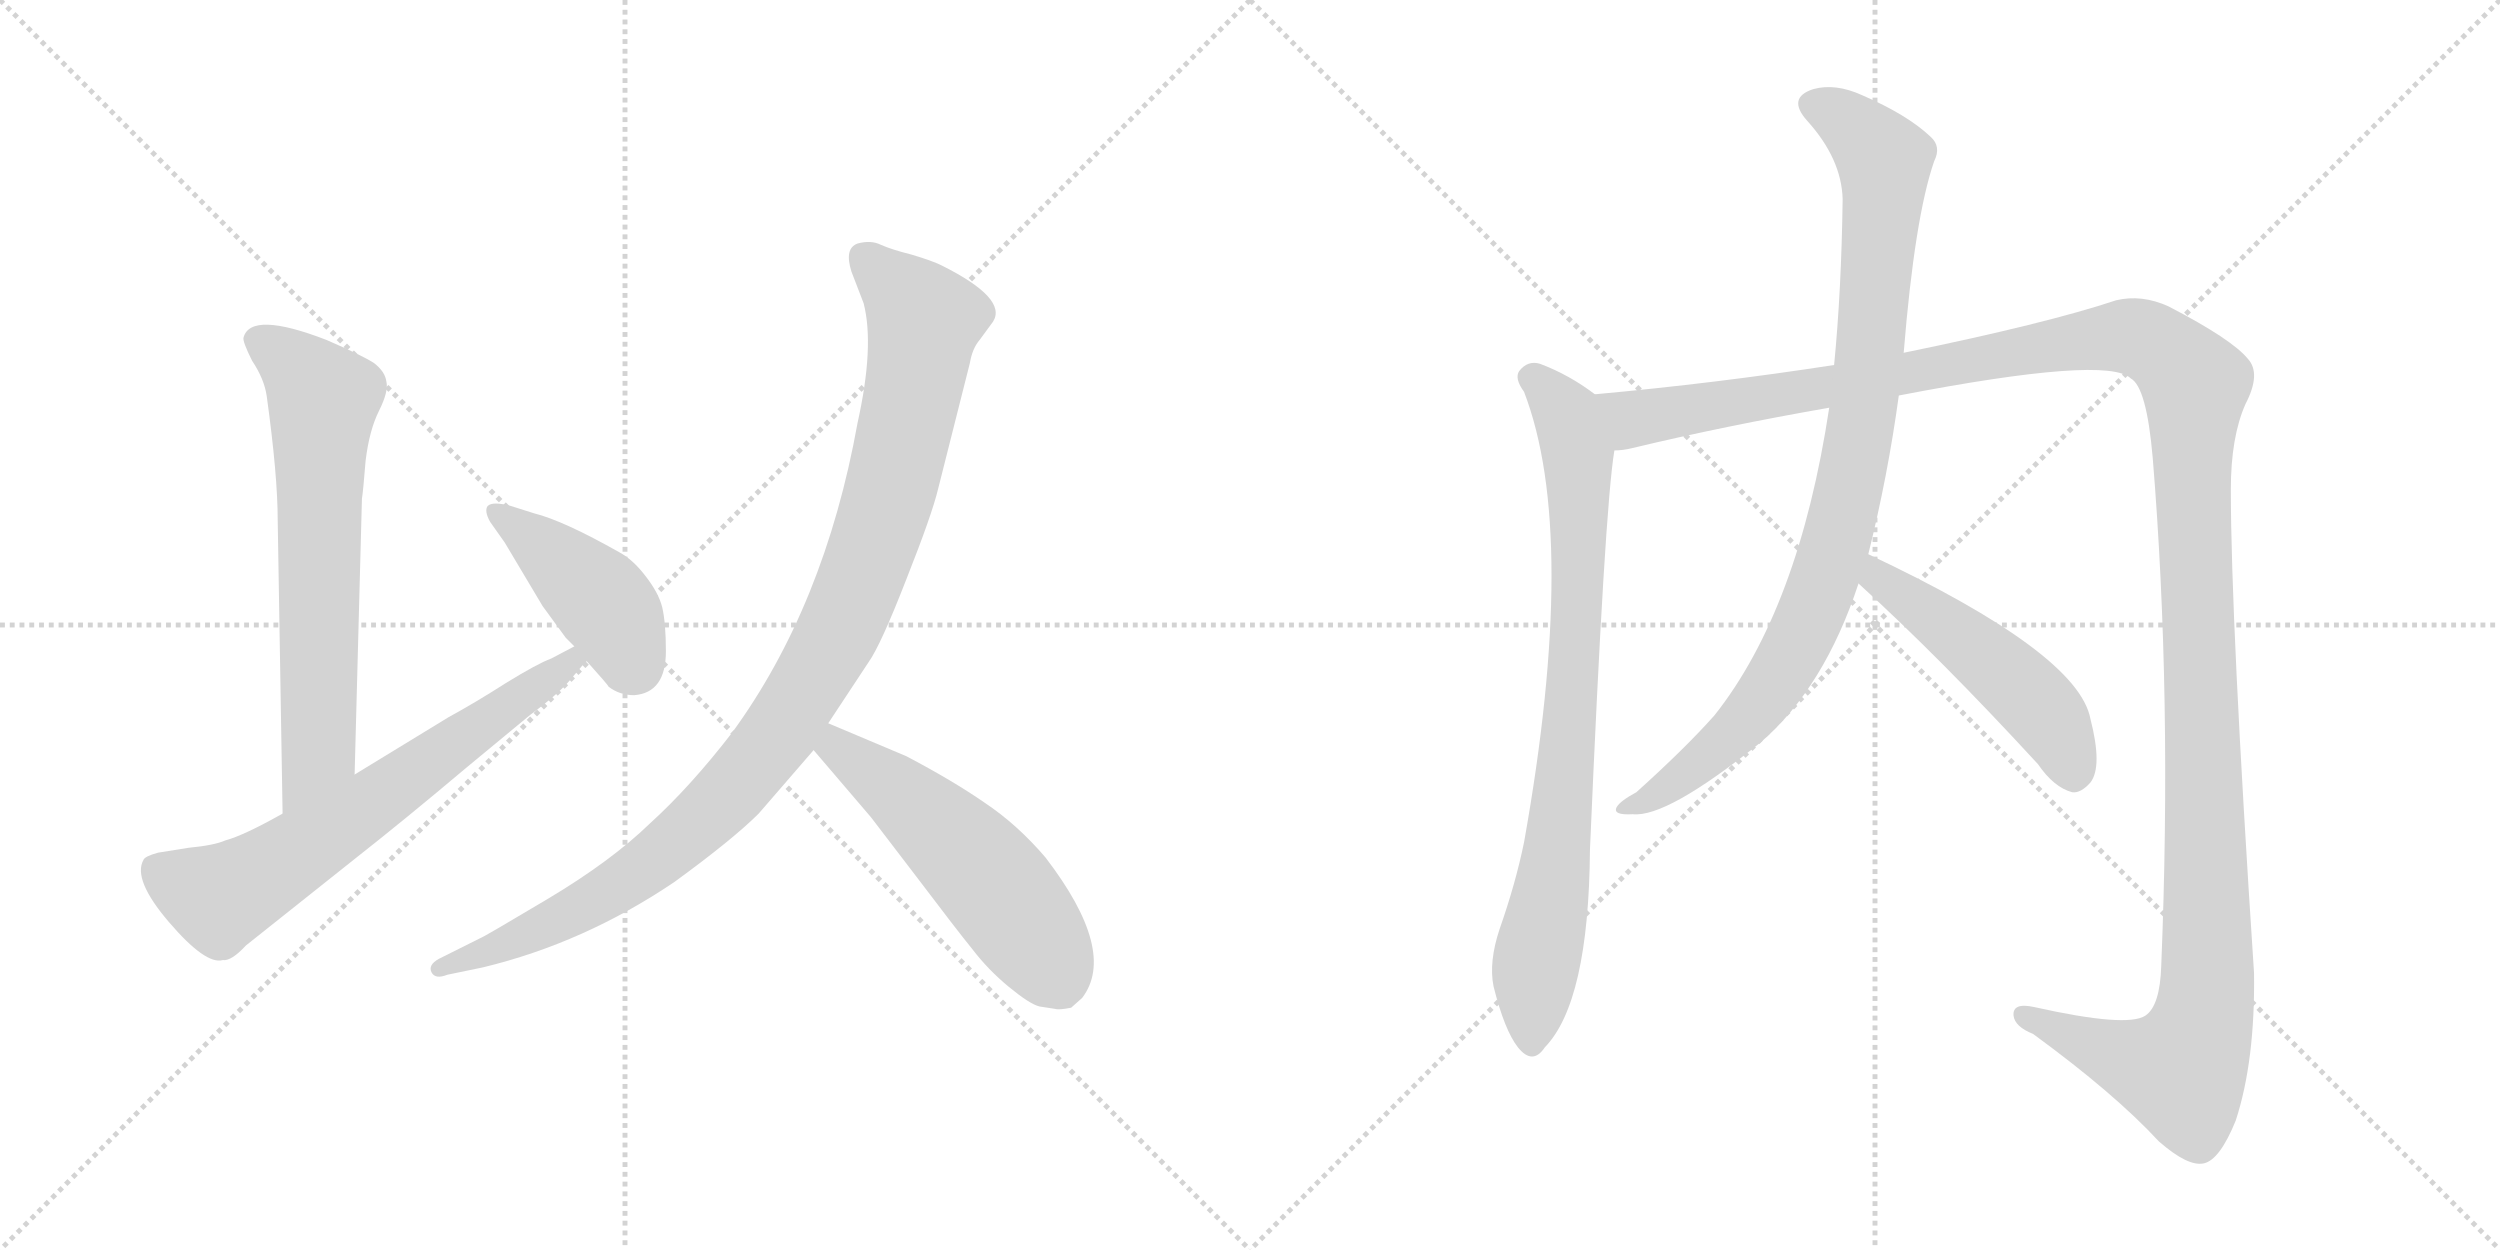
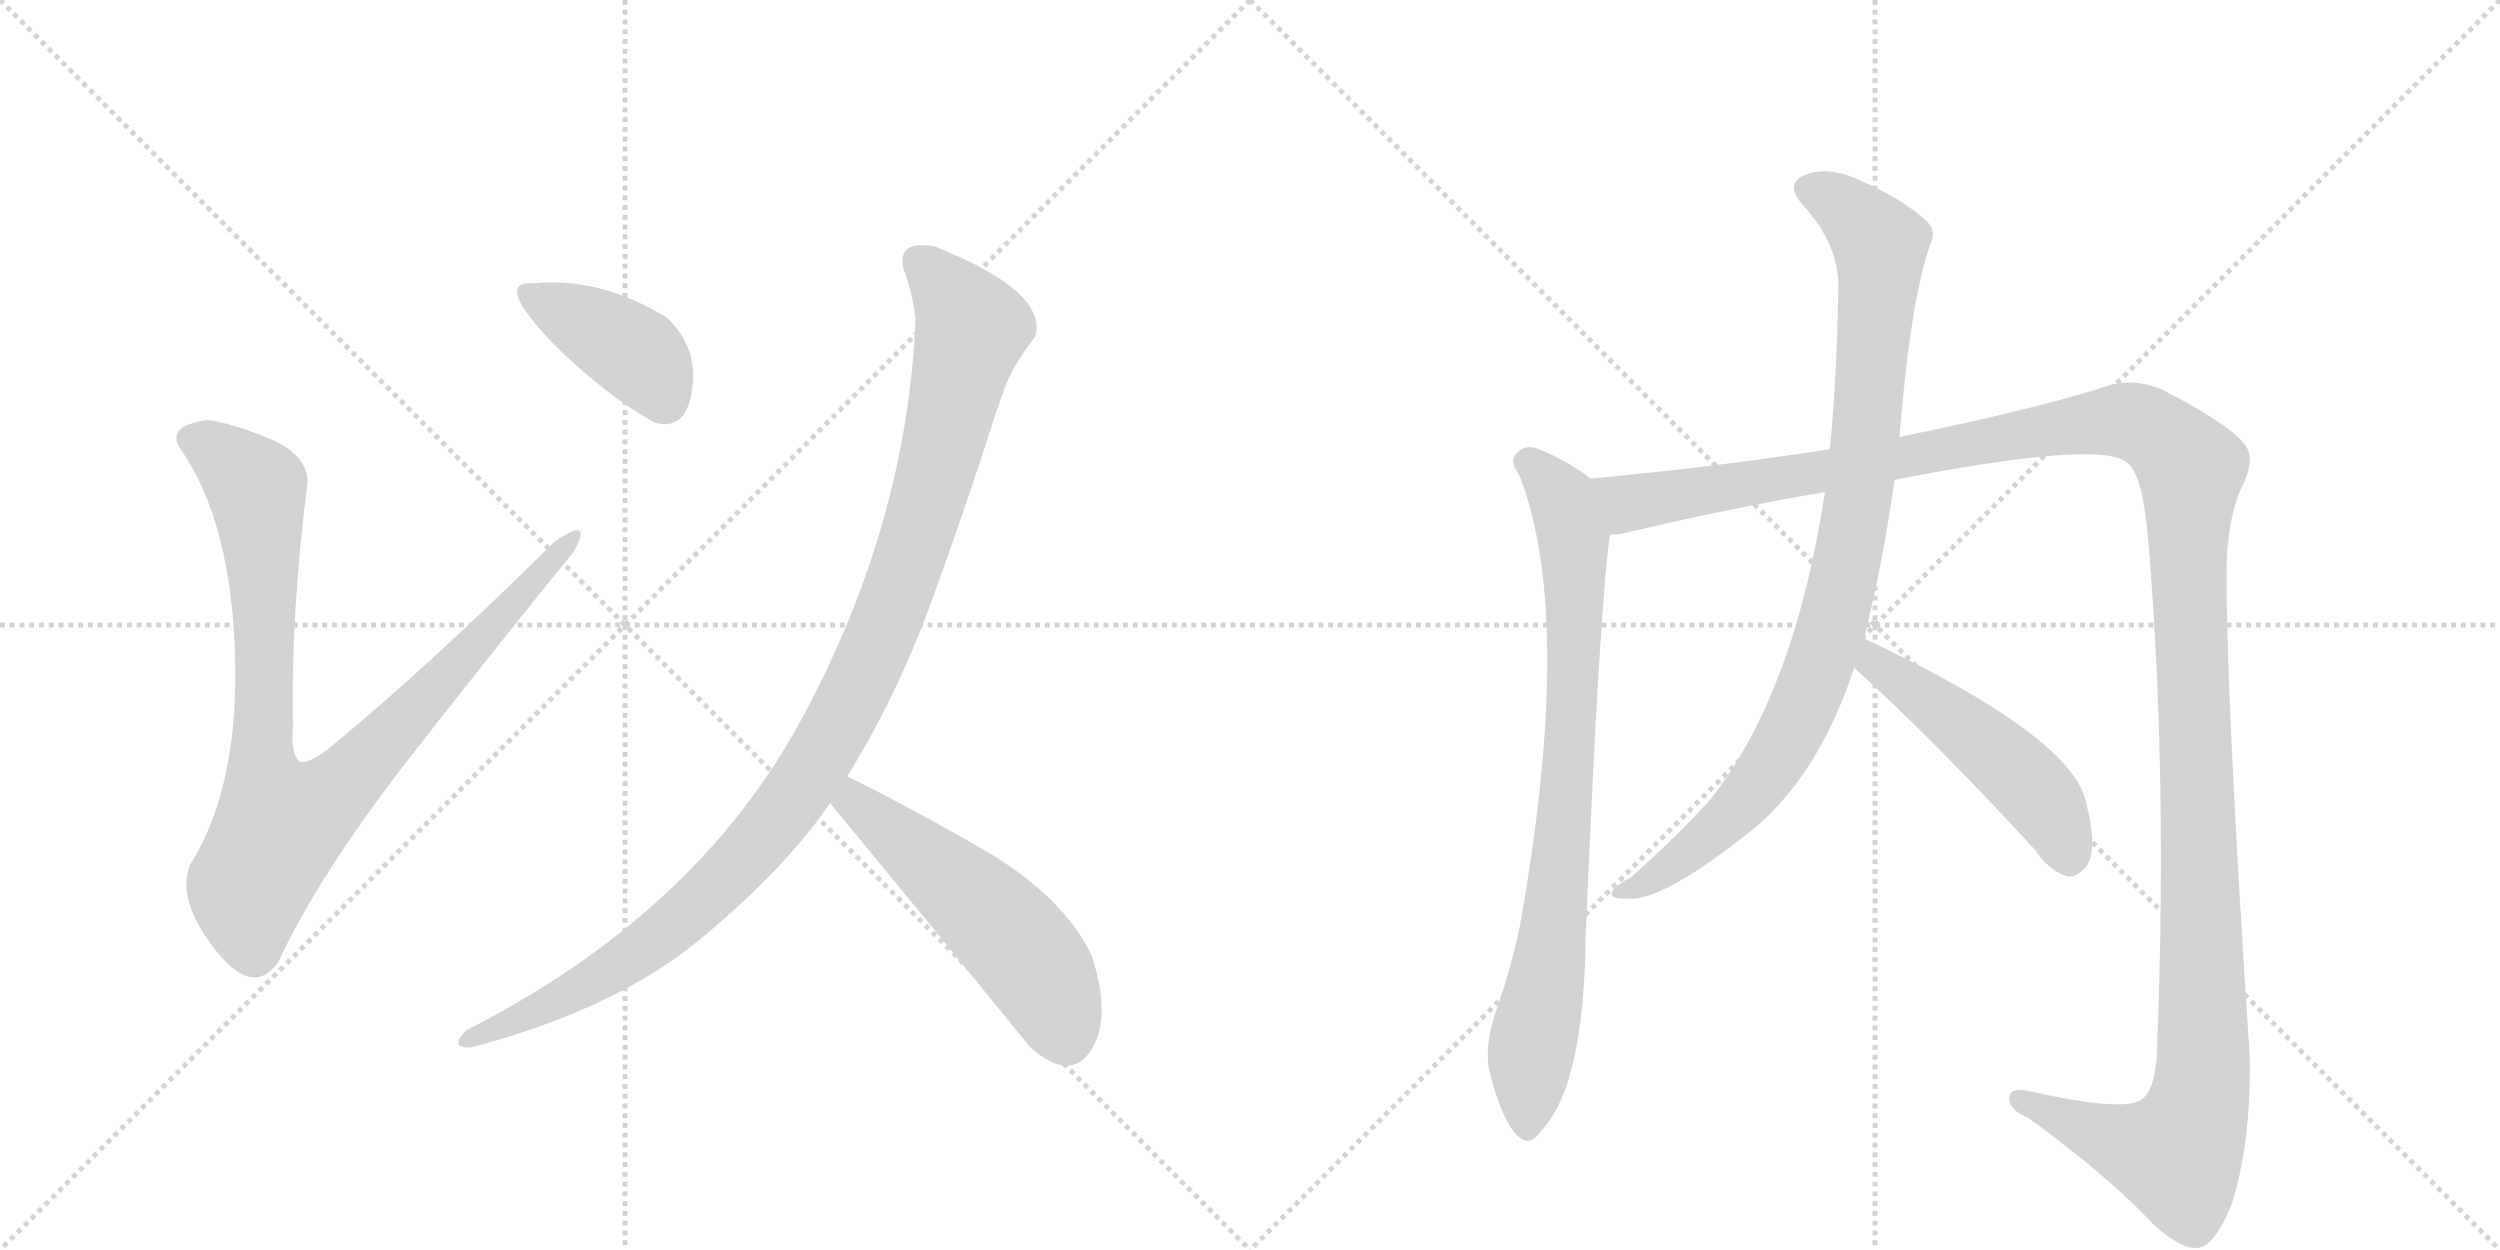
<svg xmlns="http://www.w3.org/2000/svg" version="1.1" viewBox="0 0 2048 1024">
  <g stroke="lightgray" stroke-dasharray="1,1" stroke-width="1" transform="scale(4, 4)">
    <line x1="0" y1="0" x2="256" y2="256" />
    <line x1="256" y1="0" x2="0" y2="256" />
    <line x1="128" y1="0" x2="128" y2="256" />
    <line x1="0" y1="128" x2="256" y2="128" />
    <line x1="256" y1="0" x2="512" y2="256" />
    <line x1="512" y1="0" x2="256" y2="256" />
    <line x1="384" y1="0" x2="384" y2="256" />
    <line x1="256" y1="128" x2="512" y2="128" />
  </g>
  <g transform="scale(1, -1) translate(0, -850)">
    <style type="text/css">
    @keyframes keyframes0 {
      from {
       stroke: black;
-        stroke-dashoffset: 669;
-        stroke-width: 128;
-        }
-        69% {
+        stroke-dashoffset: 936;
+        stroke-width: 128;
+        }
+        75% {
       animation-timing-function: step-end;
       stroke: black;
       stroke-dashoffset: 0;
       stroke-width: 128;
       }
       to {
       stroke: black;
       stroke-width: 1024;
       }
       }
       #make-me-a-hanzi-animation-0 {
-          animation: keyframes0 0.794s both;
+          animation: keyframes0 1.012s both;
         animation-delay: 0s;
         animation-timing-function: linear;
       }
    @keyframes keyframes1 {
      from {
       stroke: black;
-        stroke-dashoffset: 667;
-        stroke-width: 128;
-        }
-        68% {
+        stroke-dashoffset: 400;
+        stroke-width: 128;
+        }
+        57% {
       animation-timing-function: step-end;
       stroke: black;
       stroke-dashoffset: 0;
       stroke-width: 128;
       }
       to {
       stroke: black;
       stroke-width: 1024;
       }
       }
       #make-me-a-hanzi-animation-1 {
-          animation: keyframes1 0.793s both;
-          animation-delay: 0.794s;
+          animation: keyframes1 0.576s both;
+          animation-delay: 1.012s;
         animation-timing-function: linear;
       }
    @keyframes keyframes2 {
      from {
       stroke: black;
-        stroke-dashoffset: 431;
-        stroke-width: 128;
-        }
-        58% {
+        stroke-dashoffset: 1063;
+        stroke-width: 128;
+        }
+        78% {
       animation-timing-function: step-end;
       stroke: black;
       stroke-dashoffset: 0;
       stroke-width: 128;
       }
       to {
       stroke: black;
       stroke-width: 1024;
       }
       }
       #make-me-a-hanzi-animation-2 {
-          animation: keyframes2 0.601s both;
+          animation: keyframes2 1.115s both;
         animation-delay: 1.587s;
         animation-timing-function: linear;
       }
    @keyframes keyframes3 {
      from {
       stroke: black;
-        stroke-dashoffset: 1031;
-        stroke-width: 128;
-        }
-        77% {
+        stroke-dashoffset: 531;
+        stroke-width: 128;
+        }
+        63% {
       animation-timing-function: step-end;
       stroke: black;
       stroke-dashoffset: 0;
       stroke-width: 128;
       }
       to {
       stroke: black;
       stroke-width: 1024;
       }
       }
       #make-me-a-hanzi-animation-3 {
-          animation: keyframes3 1.089s both;
-          animation-delay: 2.188s;
+          animation: keyframes3 0.682s both;
+          animation-delay: 2.702s;
         animation-timing-function: linear;
       }
    @keyframes keyframes4 {
      from {
       stroke: black;
-        stroke-dashoffset: 538;
-        stroke-width: 128;
-        }
-        64% {
+        stroke-dashoffset: 816;
+        stroke-width: 128;
+        }
+        73% {
       animation-timing-function: step-end;
       stroke: black;
       stroke-dashoffset: 0;
       stroke-width: 128;
       }
       to {
       stroke: black;
       stroke-width: 1024;
       }
       }
       #make-me-a-hanzi-animation-4 {
-          animation: keyframes4 0.688s both;
-          animation-delay: 3.277s;
+          animation: keyframes4 0.914s both;
+          animation-delay: 3.384s;
         animation-timing-function: linear;
       }
    @keyframes keyframes5 {
      from {
       stroke: black;
-        stroke-dashoffset: 816;
-        stroke-width: 128;
-        }
-        73% {
+        stroke-dashoffset: 1467;
+        stroke-width: 128;
+        }
+        83% {
       animation-timing-function: step-end;
       stroke: black;
       stroke-dashoffset: 0;
       stroke-width: 128;
       }
       to {
       stroke: black;
       stroke-width: 1024;
       }
       }
       #make-me-a-hanzi-animation-5 {
-          animation: keyframes5 0.914s both;
-          animation-delay: 3.965s;
+          animation: keyframes5 1.444s both;
+          animation-delay: 4.299s;
         animation-timing-function: linear;
       }
    @keyframes keyframes6 {
      from {
       stroke: black;
-        stroke-dashoffset: 1467;
-        stroke-width: 128;
-        }
-        83% {
+        stroke-dashoffset: 933;
+        stroke-width: 128;
+        }
+        75% {
       animation-timing-function: step-end;
       stroke: black;
       stroke-dashoffset: 0;
       stroke-width: 128;
       }
       to {
       stroke: black;
       stroke-width: 1024;
       }
       }
       #make-me-a-hanzi-animation-6 {
-          animation: keyframes6 1.444s both;
-          animation-delay: 4.879s;
+          animation: keyframes6 1.009s both;
+          animation-delay: 5.742s;
         animation-timing-function: linear;
       }
    @keyframes keyframes7 {
      from {
       stroke: black;
-        stroke-dashoffset: 933;
-        stroke-width: 128;
-        }
-        75% {
+        stroke-dashoffset: 496;
+        stroke-width: 128;
+        }
+        62% {
       animation-timing-function: step-end;
       stroke: black;
       stroke-dashoffset: 0;
       stroke-width: 128;
       }
       to {
       stroke: black;
       stroke-width: 1024;
       }
       }
       #make-me-a-hanzi-animation-7 {
-          animation: keyframes7 1.009s both;
-          animation-delay: 6.323s;
-          animation-timing-function: linear;
-        }
-     @keyframes keyframes8 {
-       from {
-        stroke: black;
-        stroke-dashoffset: 496;
-        stroke-width: 128;
-        }
-        62% {
-        animation-timing-function: step-end;
-        stroke: black;
-        stroke-dashoffset: 0;
-        stroke-width: 128;
-        }
-        to {
-        stroke: black;
-        stroke-width: 1024;
-        }
-        }
-        #make-me-a-hanzi-animation-8 {
-          animation: keyframes8 0.654s both;
-          animation-delay: 7.332s;
+          animation: keyframes7 0.654s both;
+          animation-delay: 6.752s;
         animation-timing-function: linear;
       }
</style>
-     <path d="M 290.5 215.5 L 296.5 441.5 Q 297.5 447.5 299.5 472.5 Q 302.5 497.5 310.5 513.5 Q 318.5 529.5 316.5 537.5 Q 315.5 545.5 306.5 552.5 Q 297.5 558.5 267.5 571.5 Q 205.5 595.5 199.5 573.5 Q 198.5 570.5 206.5 554.5 Q 216.5 539.5 218.5 525.5 Q 227.5 460.5 227.5 423.5 L 231.5 183.5 C 231.5 153.5 289.5 185.5 290.5 215.5 Z" fill="lightgray" />
-     <path d="M 231.5 183.5 Q 199.5 165.5 184.5 161.5 Q 175.5 157.5 154.5 155.5 L 129.5 151.5 Q 118.5 148.5 117.5 145.5 Q 108.5 129.5 138.5 94.5 Q 168.5 59.5 182.5 63.5 Q 189.5 62.5 201.5 75.5 L 289.5 145.5 Q 331.5 178.5 382.5 221.5 L 434.5 264.5 Q 457.5 281.5 467.5 293.5 L 478.5 306.5 Q 480.5 307.5 480.5 308.5 C 500.5 331.5 497.5 334.5 470.5 320.5 L 451.5 310.5 Q 440.5 306.5 414.5 290.5 Q 389.5 274.5 367.5 262.5 L 290.5 215.5 L 231.5 183.5 Z" fill="lightgray" />
-     <path d="M 480.5 308.5 Q 498.5 288.5 498.5 287.5 Q 507.5 280.5 519.5 280.5 Q 545.5 282.5 545.5 316.5 Q 545.5 339.5 542.5 352.5 Q 539.5 364.5 528.5 378.5 Q 518.5 391.5 507.5 397.5 Q 461.5 423.5 437.5 429.5 L 418.5 435.5 Q 403.5 439.5 399.5 435.5 Q 396.5 431.5 401.5 422.5 L 413.5 405.5 L 444.5 353.5 L 463.5 327.5 L 470.5 320.5 L 480.5 308.5 Z" fill="lightgray" />
-     <path d="M 678.5 257.5 L 711.5 307.5 Q 721.5 321.5 742.5 375.5 Q 763.5 428.5 768.5 449.5 L 794.5 552.5 Q 796.5 564.5 802.5 571.5 L 813.5 586.5 Q 825.5 605.5 771.5 632.5 Q 763.5 636.5 746.5 641.5 Q 730.5 645.5 721.5 649.5 Q 713.5 653.5 702.5 650.5 Q 691.5 646.5 697.5 627.5 L 707.5 601.5 Q 716.5 566.5 702.5 503.5 Q 675.5 353.5 599.5 249.5 Q 565.5 205.5 532.5 175.5 Q 500.5 144.5 448.5 113.5 Q 396.5 82.5 393.5 81.5 L 359.5 64.5 Q 350.5 59.5 353.5 53.5 Q 356.5 47.5 366.5 51.5 L 395.5 57.5 Q 478.5 77.5 552.5 127.5 Q 600.5 162.5 621.5 183.5 L 666.5 235.5 L 678.5 257.5 Z" fill="lightgray" />
-     <path d="M 851.5 25.5 L 864.5 23.5 Q 867.5 22.5 877.5 24.5 L 886.5 32.5 Q 915.5 70.5 856.5 147.5 Q 833.5 174.5 806.5 192.5 Q 780.5 210.5 742.5 230.5 L 678.5 257.5 C 650.5 269.5 647.5 258.5 666.5 235.5 L 713.5 180.5 L 752.5 129.5 Q 783.5 88.5 796.5 72.5 Q 809.5 55.5 826.5 41.5 Q 843.5 27.5 851.5 25.5 Z" fill="lightgray" />
-     <path d="M 1306.5 527.0 Q 1285.5 543.0 1261.5 552.0 Q 1251.5 555.0 1244.5 546.0 Q 1240.5 540.0 1248.5 529.0 Q 1293.5 412.0 1248.5 160.0 Q 1241.5 126.0 1228.5 89.0 Q 1219.5 62.0 1223.5 42.0 Q 1232.5 6.0 1243.5 -8.0 Q 1255.5 -23.0 1265.5 -8.0 Q 1301.5 29.0 1302.5 154.0 Q 1314.5 433.0 1322.5 481.0 C 1326.5 511.0 1326.5 513.0 1306.5 527.0 Z" fill="lightgray" />
-     <path d="M 1555.5 526.0 Q 1726.5 559.0 1745.5 540.0 Q 1758.5 533.0 1763.5 475.0 Q 1779.5 280.0 1770.5 59.0 Q 1769.5 26.0 1757.5 18.0 Q 1742.5 8.0 1666.5 25.0 Q 1648.5 29.0 1649.5 18.0 Q 1650.5 9.0 1665.5 3.0 Q 1732.5 -46.0 1768.5 -85.0 Q 1792.5 -106.0 1805.5 -103.0 Q 1818.5 -100.0 1831.5 -68.0 Q 1847.5 -19.0 1846.5 53.0 Q 1827.5 342.0 1827.5 449.0 Q 1827.5 492.0 1839.5 519.0 Q 1852.5 544.0 1841.5 556.0 Q 1828.5 572.0 1776.5 599.0 Q 1754.5 609.0 1733.5 604.0 Q 1676.5 585.0 1559.5 561.0 L 1502.5 551.0 Q 1405.5 536.0 1306.5 527.0 C 1276.5 524.0 1293.5 475.0 1322.5 481.0 Q 1329.5 481.0 1337.5 483.0 Q 1412.5 501.0 1498.5 516.0 L 1555.5 526.0 Z" fill="lightgray" />
-     <path d="M 1530.5 396.0 Q 1546.5 460.0 1555.5 526.0 L 1559.5 561.0 Q 1568.5 672.0 1584.5 718.0 Q 1590.5 730.0 1581.5 738.0 Q 1562.5 756.0 1525.5 772.0 Q 1503.5 782.0 1485.5 777.0 Q 1463.5 770.0 1480.5 751.0 Q 1508.5 720.0 1509.5 687.0 Q 1508.5 612.0 1502.5 551.0 L 1498.5 516.0 Q 1473.5 351.0 1404.5 264.0 Q 1380.5 237.0 1340.5 201.0 Q 1327.5 194.0 1324.5 189.0 Q 1320.5 182.0 1337.5 183.0 Q 1365.5 180.0 1442.5 242.0 Q 1494.5 287.0 1522.5 372.0 L 1530.5 396.0 Z" fill="lightgray" />
-     <path d="M 1522.5 372.0 Q 1589.5 311.0 1669.5 224.0 Q 1682.5 205.0 1697.5 201.0 Q 1704.5 200.0 1712.5 209.0 Q 1722.5 222.0 1712.5 261.0 Q 1702.5 315.0 1530.5 396.0 C 1503.5 409.0 1500.5 392.0 1522.5 372.0 Z" fill="lightgray" />
+     <path d="M 170.0 506.0 Q 135.0 501.0 148.0 482.0 Q 189.0 423.0 192.5 314.5 Q 196.0 206.0 156.0 142.0 Q 144.0 114.0 175.5 73.0 Q 207.0 32.0 228.0 62.0 Q 262.0 135.0 337.0 231.0 Q 412.0 327.0 470.0 398.0 Q 487.0 429.0 454.0 406.0 Q 355.0 308.0 278.0 244.0 Q 250.0 220.0 244.0 227.5 Q 238.0 235.0 240.0 256.0 Q 238.0 344.0 252.0 456.0 Q 251.0 478.0 221.0 490.5 Q 191.0 503.0 170.0 506.0 Z" fill="lightgray" />
+     <path d="M 536.0 504.0 Q 562.0 496.0 567.0 531.0 Q 572.0 566.0 546.0 590.0 Q 492.0 623.0 438.0 618.0 Q 414.0 620.0 430.0 596.0 Q 446.0 573.0 478.0 545.5 Q 510.0 518.0 536.0 504.0 Z" fill="lightgray" />
+     <path d="M 740.0 630.0 Q 748.0 609.0 750.0 588.0 Q 743.0 421.0 657.0 261.5 Q 571.0 102.0 382.0 6.0 Q 367.0 -9.0 386.0 -8.0 Q 504.0 23.0 573.5 80.5 Q 643.0 138.0 680.0 192.0 L 694.0 214.0 Q 735.0 280.0 763.5 358.5 Q 792.0 437.0 812.0 500.0 Q 819.0 522.0 825.0 537.0 Q 831.0 552.0 848.0 574.0 Q 859.0 611.0 766.0 648.0 Q 735.0 654.0 740.0 630.0 Z" fill="lightgray" />
+     <path d="M 680.0 192.0 Q 775.0 77.0 844.0 -8.0 Q 877.0 -37.0 894.0 -10.0 Q 911.0 17.0 894.0 68.0 Q 871.0 115.0 809.0 152.0 Q 747.0 188.0 694.0 214.0 C 667.0 227.0 661.0 215.0 680.0 192.0 Z" fill="lightgray" />
+     <path d="M 1303.0 458.0 Q 1282.0 474.0 1258.0 483.0 Q 1248.0 486.0 1241.0 477.0 Q 1237.0 471.0 1245.0 460.0 Q 1290.0 343.0 1245.0 91.0 Q 1238.0 57.0 1225.0 20.0 Q 1216.0 -7.0 1220.0 -27.0 Q 1229.0 -63.0 1240.0 -77.0 Q 1252.0 -92.0 1262.0 -77.0 Q 1298.0 -40.0 1299.0 85.0 Q 1311.0 364.0 1319.0 412.0 C 1323.0 442.0 1323.0 444.0 1303.0 458.0 Z" fill="lightgray" />
+     <path d="M 1552.0 457.0 Q 1723.0 490.0 1742.0 471.0 Q 1755.0 464.0 1760.0 406.0 Q 1776.0 211.0 1767.0 -10.0 Q 1766.0 -43.0 1754.0 -51.0 Q 1739.0 -61.0 1663.0 -44.0 Q 1645.0 -40.0 1646.0 -51.0 Q 1647.0 -60.0 1662.0 -66.0 Q 1729.0 -115.0 1765.0 -154.0 Q 1789.0 -175.0 1802.0 -172.0 Q 1815.0 -169.0 1828.0 -137.0 Q 1844.0 -88.0 1843.0 -16.0 Q 1824.0 273.0 1824.0 380.0 Q 1824.0 423.0 1836.0 450.0 Q 1849.0 475.0 1838.0 487.0 Q 1825.0 503.0 1773.0 530.0 Q 1751.0 540.0 1730.0 535.0 Q 1673.0 516.0 1556.0 492.0 L 1499.0 482.0 Q 1402.0 467.0 1303.0 458.0 C 1273.0 455.0 1290.0 406.0 1319.0 412.0 Q 1326.0 412.0 1334.0 414.0 Q 1409.0 432.0 1495.0 447.0 L 1552.0 457.0 Z" fill="lightgray" />
+     <path d="M 1527.0 327.0 Q 1543.0 391.0 1552.0 457.0 L 1556.0 492.0 Q 1565.0 603.0 1581.0 649.0 Q 1587.0 661.0 1578.0 669.0 Q 1559.0 687.0 1522.0 703.0 Q 1500.0 713.0 1482.0 708.0 Q 1460.0 701.0 1477.0 682.0 Q 1505.0 651.0 1506.0 618.0 Q 1505.0 543.0 1499.0 482.0 L 1495.0 447.0 Q 1470.0 282.0 1401.0 195.0 Q 1377.0 168.0 1337.0 132.0 Q 1324.0 125.0 1321.0 120.0 Q 1317.0 113.0 1334.0 114.0 Q 1362.0 111.0 1439.0 173.0 Q 1491.0 218.0 1519.0 303.0 L 1527.0 327.0 Z" fill="lightgray" />
+     <path d="M 1519.0 303.0 Q 1586.0 242.0 1666.0 155.0 Q 1679.0 136.0 1694.0 132.0 Q 1701.0 131.0 1709.0 140.0 Q 1719.0 153.0 1709.0 192.0 Q 1699.0 246.0 1527.0 327.0 C 1500.0 340.0 1497.0 323.0 1519.0 303.0 Z" fill="lightgray" />
    <clipPath id="make-me-a-hanzi-clip-0">
-       <path d="M 290.5 215.5 L 296.5 441.5 Q 297.5 447.5 299.5 472.5 Q 302.5 497.5 310.5 513.5 Q 318.5 529.5 316.5 537.5 Q 315.5 545.5 306.5 552.5 Q 297.5 558.5 267.5 571.5 Q 205.5 595.5 199.5 573.5 Q 198.5 570.5 206.5 554.5 Q 216.5 539.5 218.5 525.5 Q 227.5 460.5 227.5 423.5 L 231.5 183.5 C 231.5 153.5 289.5 185.5 290.5 215.5 Z" fill="lightgray" />
-     </clipPath>
-     <path clip-path="url(#make-me-a-hanzi-clip-0)" d="M 209.5 572.5 L 246.5 546.5 L 264.5 522.5 L 260.5 236.5 L 235.5 191.5 " fill="none" id="make-me-a-hanzi-animation-0" stroke-dasharray="541 1082" stroke-linecap="round" />
+       <path d="M 170.0 506.0 Q 135.0 501.0 148.0 482.0 Q 189.0 423.0 192.5 314.5 Q 196.0 206.0 156.0 142.0 Q 144.0 114.0 175.5 73.0 Q 207.0 32.0 228.0 62.0 Q 262.0 135.0 337.0 231.0 Q 412.0 327.0 470.0 398.0 Q 487.0 429.0 454.0 406.0 Q 355.0 308.0 278.0 244.0 Q 250.0 220.0 244.0 227.5 Q 238.0 235.0 240.0 256.0 Q 238.0 344.0 252.0 456.0 Q 251.0 478.0 221.0 490.5 Q 191.0 503.0 170.0 506.0 Z" fill="lightgray" />
+     </clipPath>
+     <path clip-path="url(#make-me-a-hanzi-clip-0)" d="M 156.0 490.0 L 172.0 485.0 L 210.0 450.0 L 217.0 352.0 L 215.0 219.0 L 230.0 175.0 L 273.0 200.0 L 465.0 409.0 " fill="none" id="make-me-a-hanzi-animation-0" stroke-dasharray="808 1616" stroke-linecap="round" />
    <clipPath id="make-me-a-hanzi-clip-1">
-       <path d="M 231.5 183.5 Q 199.5 165.5 184.5 161.5 Q 175.5 157.5 154.5 155.5 L 129.5 151.5 Q 118.5 148.5 117.5 145.5 Q 108.5 129.5 138.5 94.5 Q 168.5 59.5 182.5 63.5 Q 189.5 62.5 201.5 75.5 L 289.5 145.5 Q 331.5 178.5 382.5 221.5 L 434.5 264.5 Q 457.5 281.5 467.5 293.5 L 478.5 306.5 Q 480.5 307.5 480.5 308.5 C 500.5 331.5 497.5 334.5 470.5 320.5 L 451.5 310.5 Q 440.5 306.5 414.5 290.5 Q 389.5 274.5 367.5 262.5 L 290.5 215.5 L 231.5 183.5 Z" fill="lightgray" />
-     </clipPath>
-     <path clip-path="url(#make-me-a-hanzi-clip-1)" d="M 128.5 138.5 L 175.5 115.5 L 190.5 119.5 L 297.5 187.5 L 473.5 313.5 " fill="none" id="make-me-a-hanzi-animation-1" stroke-dasharray="539 1078" stroke-linecap="round" />
+       <path d="M 536.0 504.0 Q 562.0 496.0 567.0 531.0 Q 572.0 566.0 546.0 590.0 Q 492.0 623.0 438.0 618.0 Q 414.0 620.0 430.0 596.0 Q 446.0 573.0 478.0 545.5 Q 510.0 518.0 536.0 504.0 Z" fill="lightgray" />
+     </clipPath>
+     <path clip-path="url(#make-me-a-hanzi-clip-1)" d="M 434.0 607.0 L 523.0 559.0 L 544.0 522.0 " fill="none" id="make-me-a-hanzi-animation-1" stroke-dasharray="272 544" stroke-linecap="round" />
    <clipPath id="make-me-a-hanzi-clip-2">
-       <path d="M 480.5 308.5 Q 498.5 288.5 498.5 287.5 Q 507.5 280.5 519.5 280.5 Q 545.5 282.5 545.5 316.5 Q 545.5 339.5 542.5 352.5 Q 539.5 364.5 528.5 378.5 Q 518.5 391.5 507.5 397.5 Q 461.5 423.5 437.5 429.5 L 418.5 435.5 Q 403.5 439.5 399.5 435.5 Q 396.5 431.5 401.5 422.5 L 413.5 405.5 L 444.5 353.5 L 463.5 327.5 L 470.5 320.5 L 480.5 308.5 Z" fill="lightgray" />
-     </clipPath>
-     <path clip-path="url(#make-me-a-hanzi-clip-2)" d="M 404.5 429.5 L 496.5 353.5 L 517.5 308.5 L 513.5 304.5 " fill="none" id="make-me-a-hanzi-animation-2" stroke-dasharray="303 606" stroke-linecap="round" />
+       <path d="M 740.0 630.0 Q 748.0 609.0 750.0 588.0 Q 743.0 421.0 657.0 261.5 Q 571.0 102.0 382.0 6.0 Q 367.0 -9.0 386.0 -8.0 Q 504.0 23.0 573.5 80.5 Q 643.0 138.0 680.0 192.0 L 694.0 214.0 Q 735.0 280.0 763.5 358.5 Q 792.0 437.0 812.0 500.0 Q 819.0 522.0 825.0 537.0 Q 831.0 552.0 848.0 574.0 Q 859.0 611.0 766.0 648.0 Q 735.0 654.0 740.0 630.0 Z" fill="lightgray" />
+     </clipPath>
+     <path clip-path="url(#make-me-a-hanzi-clip-2)" d="M 756.0 635.0 L 770.0 623.0 L 795.0 578.0 L 734.0 361.0 L 681.0 246.0 L 621.0 160.0 L 554.0 94.0 L 484.0 45.0 L 393.0 2.0 " fill="none" id="make-me-a-hanzi-animation-2" stroke-dasharray="935 1870" stroke-linecap="round" />
    <clipPath id="make-me-a-hanzi-clip-3">
-       <path d="M 678.5 257.5 L 711.5 307.5 Q 721.5 321.5 742.5 375.5 Q 763.5 428.5 768.5 449.5 L 794.5 552.5 Q 796.5 564.5 802.5 571.5 L 813.5 586.5 Q 825.5 605.5 771.5 632.5 Q 763.5 636.5 746.5 641.5 Q 730.5 645.5 721.5 649.5 Q 713.5 653.5 702.5 650.5 Q 691.5 646.5 697.5 627.5 L 707.5 601.5 Q 716.5 566.5 702.5 503.5 Q 675.5 353.5 599.5 249.5 Q 565.5 205.5 532.5 175.5 Q 500.5 144.5 448.5 113.5 Q 396.5 82.5 393.5 81.5 L 359.5 64.5 Q 350.5 59.5 353.5 53.5 Q 356.5 47.5 366.5 51.5 L 395.5 57.5 Q 478.5 77.5 552.5 127.5 Q 600.5 162.5 621.5 183.5 L 666.5 235.5 L 678.5 257.5 Z" fill="lightgray" />
-     </clipPath>
-     <path clip-path="url(#make-me-a-hanzi-clip-3)" d="M 709.5 637.5 L 757.5 587.5 L 752.5 555.5 L 728.5 445.5 L 706.5 378.5 L 642.5 255.5 L 571.5 174.5 L 520.5 133.5 L 414.5 75.5 L 360.5 56.5 " fill="none" id="make-me-a-hanzi-animation-3" stroke-dasharray="903 1806" stroke-linecap="round" />
+       <path d="M 680.0 192.0 Q 775.0 77.0 844.0 -8.0 Q 877.0 -37.0 894.0 -10.0 Q 911.0 17.0 894.0 68.0 Q 871.0 115.0 809.0 152.0 Q 747.0 188.0 694.0 214.0 C 667.0 227.0 661.0 215.0 680.0 192.0 Z" fill="lightgray" />
+     </clipPath>
+     <path clip-path="url(#make-me-a-hanzi-clip-3)" d="M 697.0 205.0 L 710.0 183.0 L 796.0 114.0 L 841.0 68.0 L 873.0 0.0 " fill="none" id="make-me-a-hanzi-animation-3" stroke-dasharray="403 806" stroke-linecap="round" />
    <clipPath id="make-me-a-hanzi-clip-4">
-       <path d="M 851.5 25.5 L 864.5 23.5 Q 867.5 22.5 877.5 24.5 L 886.5 32.5 Q 915.5 70.5 856.5 147.5 Q 833.5 174.5 806.5 192.5 Q 780.5 210.5 742.5 230.5 L 678.5 257.5 C 650.5 269.5 647.5 258.5 666.5 235.5 L 713.5 180.5 L 752.5 129.5 Q 783.5 88.5 796.5 72.5 Q 809.5 55.5 826.5 41.5 Q 843.5 27.5 851.5 25.5 Z" fill="lightgray" />
-     </clipPath>
-     <path clip-path="url(#make-me-a-hanzi-clip-4)" d="M 682.5 248.5 L 685.5 237.5 L 748.5 190.5 L 802.5 138.5 L 852.5 74.5 L 869.5 42.5 " fill="none" id="make-me-a-hanzi-animation-4" stroke-dasharray="410 820" stroke-linecap="round" />
+       <path d="M 1303.0 458.0 Q 1282.0 474.0 1258.0 483.0 Q 1248.0 486.0 1241.0 477.0 Q 1237.0 471.0 1245.0 460.0 Q 1290.0 343.0 1245.0 91.0 Q 1238.0 57.0 1225.0 20.0 Q 1216.0 -7.0 1220.0 -27.0 Q 1229.0 -63.0 1240.0 -77.0 Q 1252.0 -92.0 1262.0 -77.0 Q 1298.0 -40.0 1299.0 85.0 Q 1311.0 364.0 1319.0 412.0 C 1323.0 442.0 1323.0 444.0 1303.0 458.0 Z" fill="lightgray" />
+     </clipPath>
+     <path clip-path="url(#make-me-a-hanzi-clip-4)" d="M 1251.0 472.0 L 1275.0 449.0 L 1287.0 417.0 L 1290.0 323.0 L 1280.0 149.0 L 1254.0 -17.0 L 1251.0 -73.0 " fill="none" id="make-me-a-hanzi-animation-4" stroke-dasharray="688 1376" stroke-linecap="round" />
    <clipPath id="make-me-a-hanzi-clip-5">
-       <path d="M 1306.5 527.0 Q 1285.5 543.0 1261.5 552.0 Q 1251.5 555.0 1244.5 546.0 Q 1240.5 540.0 1248.5 529.0 Q 1293.5 412.0 1248.5 160.0 Q 1241.5 126.0 1228.5 89.0 Q 1219.5 62.0 1223.5 42.0 Q 1232.5 6.0 1243.5 -8.0 Q 1255.5 -23.0 1265.5 -8.0 Q 1301.5 29.0 1302.5 154.0 Q 1314.5 433.0 1322.5 481.0 C 1326.5 511.0 1326.5 513.0 1306.5 527.0 Z" fill="lightgray" />
-     </clipPath>
-     <path clip-path="url(#make-me-a-hanzi-clip-5)" d="M 1254.5 541.0 L 1278.5 518.0 L 1290.5 486.0 L 1293.5 392.0 L 1283.5 218.0 L 1257.5 52.0 L 1254.5 -4.0 " fill="none" id="make-me-a-hanzi-animation-5" stroke-dasharray="688 1376" stroke-linecap="round" />
+       <path d="M 1552.0 457.0 Q 1723.0 490.0 1742.0 471.0 Q 1755.0 464.0 1760.0 406.0 Q 1776.0 211.0 1767.0 -10.0 Q 1766.0 -43.0 1754.0 -51.0 Q 1739.0 -61.0 1663.0 -44.0 Q 1645.0 -40.0 1646.0 -51.0 Q 1647.0 -60.0 1662.0 -66.0 Q 1729.0 -115.0 1765.0 -154.0 Q 1789.0 -175.0 1802.0 -172.0 Q 1815.0 -169.0 1828.0 -137.0 Q 1844.0 -88.0 1843.0 -16.0 Q 1824.0 273.0 1824.0 380.0 Q 1824.0 423.0 1836.0 450.0 Q 1849.0 475.0 1838.0 487.0 Q 1825.0 503.0 1773.0 530.0 Q 1751.0 540.0 1730.0 535.0 Q 1673.0 516.0 1556.0 492.0 L 1499.0 482.0 Q 1402.0 467.0 1303.0 458.0 C 1273.0 455.0 1290.0 406.0 1319.0 412.0 Q 1326.0 412.0 1334.0 414.0 Q 1409.0 432.0 1495.0 447.0 L 1552.0 457.0 Z" fill="lightgray" />
+     </clipPath>
+     <path clip-path="url(#make-me-a-hanzi-clip-5)" d="M 1311.0 454.0 L 1336.0 437.0 L 1734.0 506.0 L 1758.0 500.0 L 1792.0 471.0 L 1804.0 100.0 L 1801.0 -56.0 L 1783.0 -96.0 L 1776.0 -96.0 L 1742.0 -88.0 L 1655.0 -51.0 " fill="none" id="make-me-a-hanzi-animation-5" stroke-dasharray="1339 2678" stroke-linecap="round" />
    <clipPath id="make-me-a-hanzi-clip-6">
-       <path d="M 1555.5 526.0 Q 1726.5 559.0 1745.5 540.0 Q 1758.5 533.0 1763.5 475.0 Q 1779.5 280.0 1770.5 59.0 Q 1769.5 26.0 1757.5 18.0 Q 1742.5 8.0 1666.5 25.0 Q 1648.5 29.0 1649.5 18.0 Q 1650.5 9.0 1665.5 3.0 Q 1732.5 -46.0 1768.5 -85.0 Q 1792.5 -106.0 1805.5 -103.0 Q 1818.5 -100.0 1831.5 -68.0 Q 1847.5 -19.0 1846.5 53.0 Q 1827.5 342.0 1827.5 449.0 Q 1827.5 492.0 1839.5 519.0 Q 1852.5 544.0 1841.5 556.0 Q 1828.5 572.0 1776.5 599.0 Q 1754.5 609.0 1733.5 604.0 Q 1676.5 585.0 1559.5 561.0 L 1502.5 551.0 Q 1405.5 536.0 1306.5 527.0 C 1276.5 524.0 1293.5 475.0 1322.5 481.0 Q 1329.5 481.0 1337.5 483.0 Q 1412.5 501.0 1498.5 516.0 L 1555.5 526.0 Z" fill="lightgray" />
-     </clipPath>
-     <path clip-path="url(#make-me-a-hanzi-clip-6)" d="M 1314.5 523.0 L 1339.5 506.0 L 1737.5 575.0 L 1761.5 569.0 L 1795.5 540.0 L 1807.5 169.0 L 1804.5 13.0 L 1786.5 -27.0 L 1779.5 -27.0 L 1745.5 -19.0 L 1658.5 18.0 " fill="none" id="make-me-a-hanzi-animation-6" stroke-dasharray="1339 2678" stroke-linecap="round" />
+       <path d="M 1527.0 327.0 Q 1543.0 391.0 1552.0 457.0 L 1556.0 492.0 Q 1565.0 603.0 1581.0 649.0 Q 1587.0 661.0 1578.0 669.0 Q 1559.0 687.0 1522.0 703.0 Q 1500.0 713.0 1482.0 708.0 Q 1460.0 701.0 1477.0 682.0 Q 1505.0 651.0 1506.0 618.0 Q 1505.0 543.0 1499.0 482.0 L 1495.0 447.0 Q 1470.0 282.0 1401.0 195.0 Q 1377.0 168.0 1337.0 132.0 Q 1324.0 125.0 1321.0 120.0 Q 1317.0 113.0 1334.0 114.0 Q 1362.0 111.0 1439.0 173.0 Q 1491.0 218.0 1519.0 303.0 L 1527.0 327.0 Z" fill="lightgray" />
+     </clipPath>
+     <path clip-path="url(#make-me-a-hanzi-clip-6)" d="M 1483.0 694.0 L 1507.0 684.0 L 1540.0 648.0 L 1524.0 454.0 L 1499.0 330.0 L 1472.0 261.0 L 1429.0 194.0 L 1374.0 144.0 L 1328.0 118.0 " fill="none" id="make-me-a-hanzi-animation-6" stroke-dasharray="805 1610" stroke-linecap="round" />
    <clipPath id="make-me-a-hanzi-clip-7">
-       <path d="M 1530.5 396.0 Q 1546.5 460.0 1555.5 526.0 L 1559.5 561.0 Q 1568.5 672.0 1584.5 718.0 Q 1590.5 730.0 1581.5 738.0 Q 1562.5 756.0 1525.5 772.0 Q 1503.5 782.0 1485.5 777.0 Q 1463.5 770.0 1480.5 751.0 Q 1508.5 720.0 1509.5 687.0 Q 1508.5 612.0 1502.5 551.0 L 1498.5 516.0 Q 1473.5 351.0 1404.5 264.0 Q 1380.5 237.0 1340.5 201.0 Q 1327.5 194.0 1324.5 189.0 Q 1320.5 182.0 1337.5 183.0 Q 1365.5 180.0 1442.5 242.0 Q 1494.5 287.0 1522.5 372.0 L 1530.5 396.0 Z" fill="lightgray" />
-     </clipPath>
-     <path clip-path="url(#make-me-a-hanzi-clip-7)" d="M 1486.5 763.0 L 1510.5 753.0 L 1543.5 717.0 L 1527.5 523.0 L 1502.5 399.0 L 1475.5 330.0 L 1432.5 263.0 L 1377.5 213.0 L 1331.5 187.0 " fill="none" id="make-me-a-hanzi-animation-7" stroke-dasharray="805 1610" stroke-linecap="round" />
-     <clipPath id="make-me-a-hanzi-clip-8">
-       <path d="M 1522.5 372.0 Q 1589.5 311.0 1669.5 224.0 Q 1682.5 205.0 1697.5 201.0 Q 1704.5 200.0 1712.5 209.0 Q 1722.5 222.0 1712.5 261.0 Q 1702.5 315.0 1530.5 396.0 C 1503.5 409.0 1500.5 392.0 1522.5 372.0 Z" fill="lightgray" />
-     </clipPath>
-     <path clip-path="url(#make-me-a-hanzi-clip-8)" d="M 1539.5 386.0 L 1540.5 376.0 L 1668.5 274.0 L 1687.5 246.0 L 1698.5 216.0 " fill="none" id="make-me-a-hanzi-animation-8" stroke-dasharray="368 736" stroke-linecap="round" />
+       <path d="M 1519.0 303.0 Q 1586.0 242.0 1666.0 155.0 Q 1679.0 136.0 1694.0 132.0 Q 1701.0 131.0 1709.0 140.0 Q 1719.0 153.0 1709.0 192.0 Q 1699.0 246.0 1527.0 327.0 C 1500.0 340.0 1497.0 323.0 1519.0 303.0 Z" fill="lightgray" />
+     </clipPath>
+     <path clip-path="url(#make-me-a-hanzi-clip-7)" d="M 1536.0 317.0 L 1537.0 307.0 L 1665.0 205.0 L 1684.0 177.0 L 1695.0 147.0 " fill="none" id="make-me-a-hanzi-animation-7" stroke-dasharray="368 736" stroke-linecap="round" />
  </g>
</svg>
